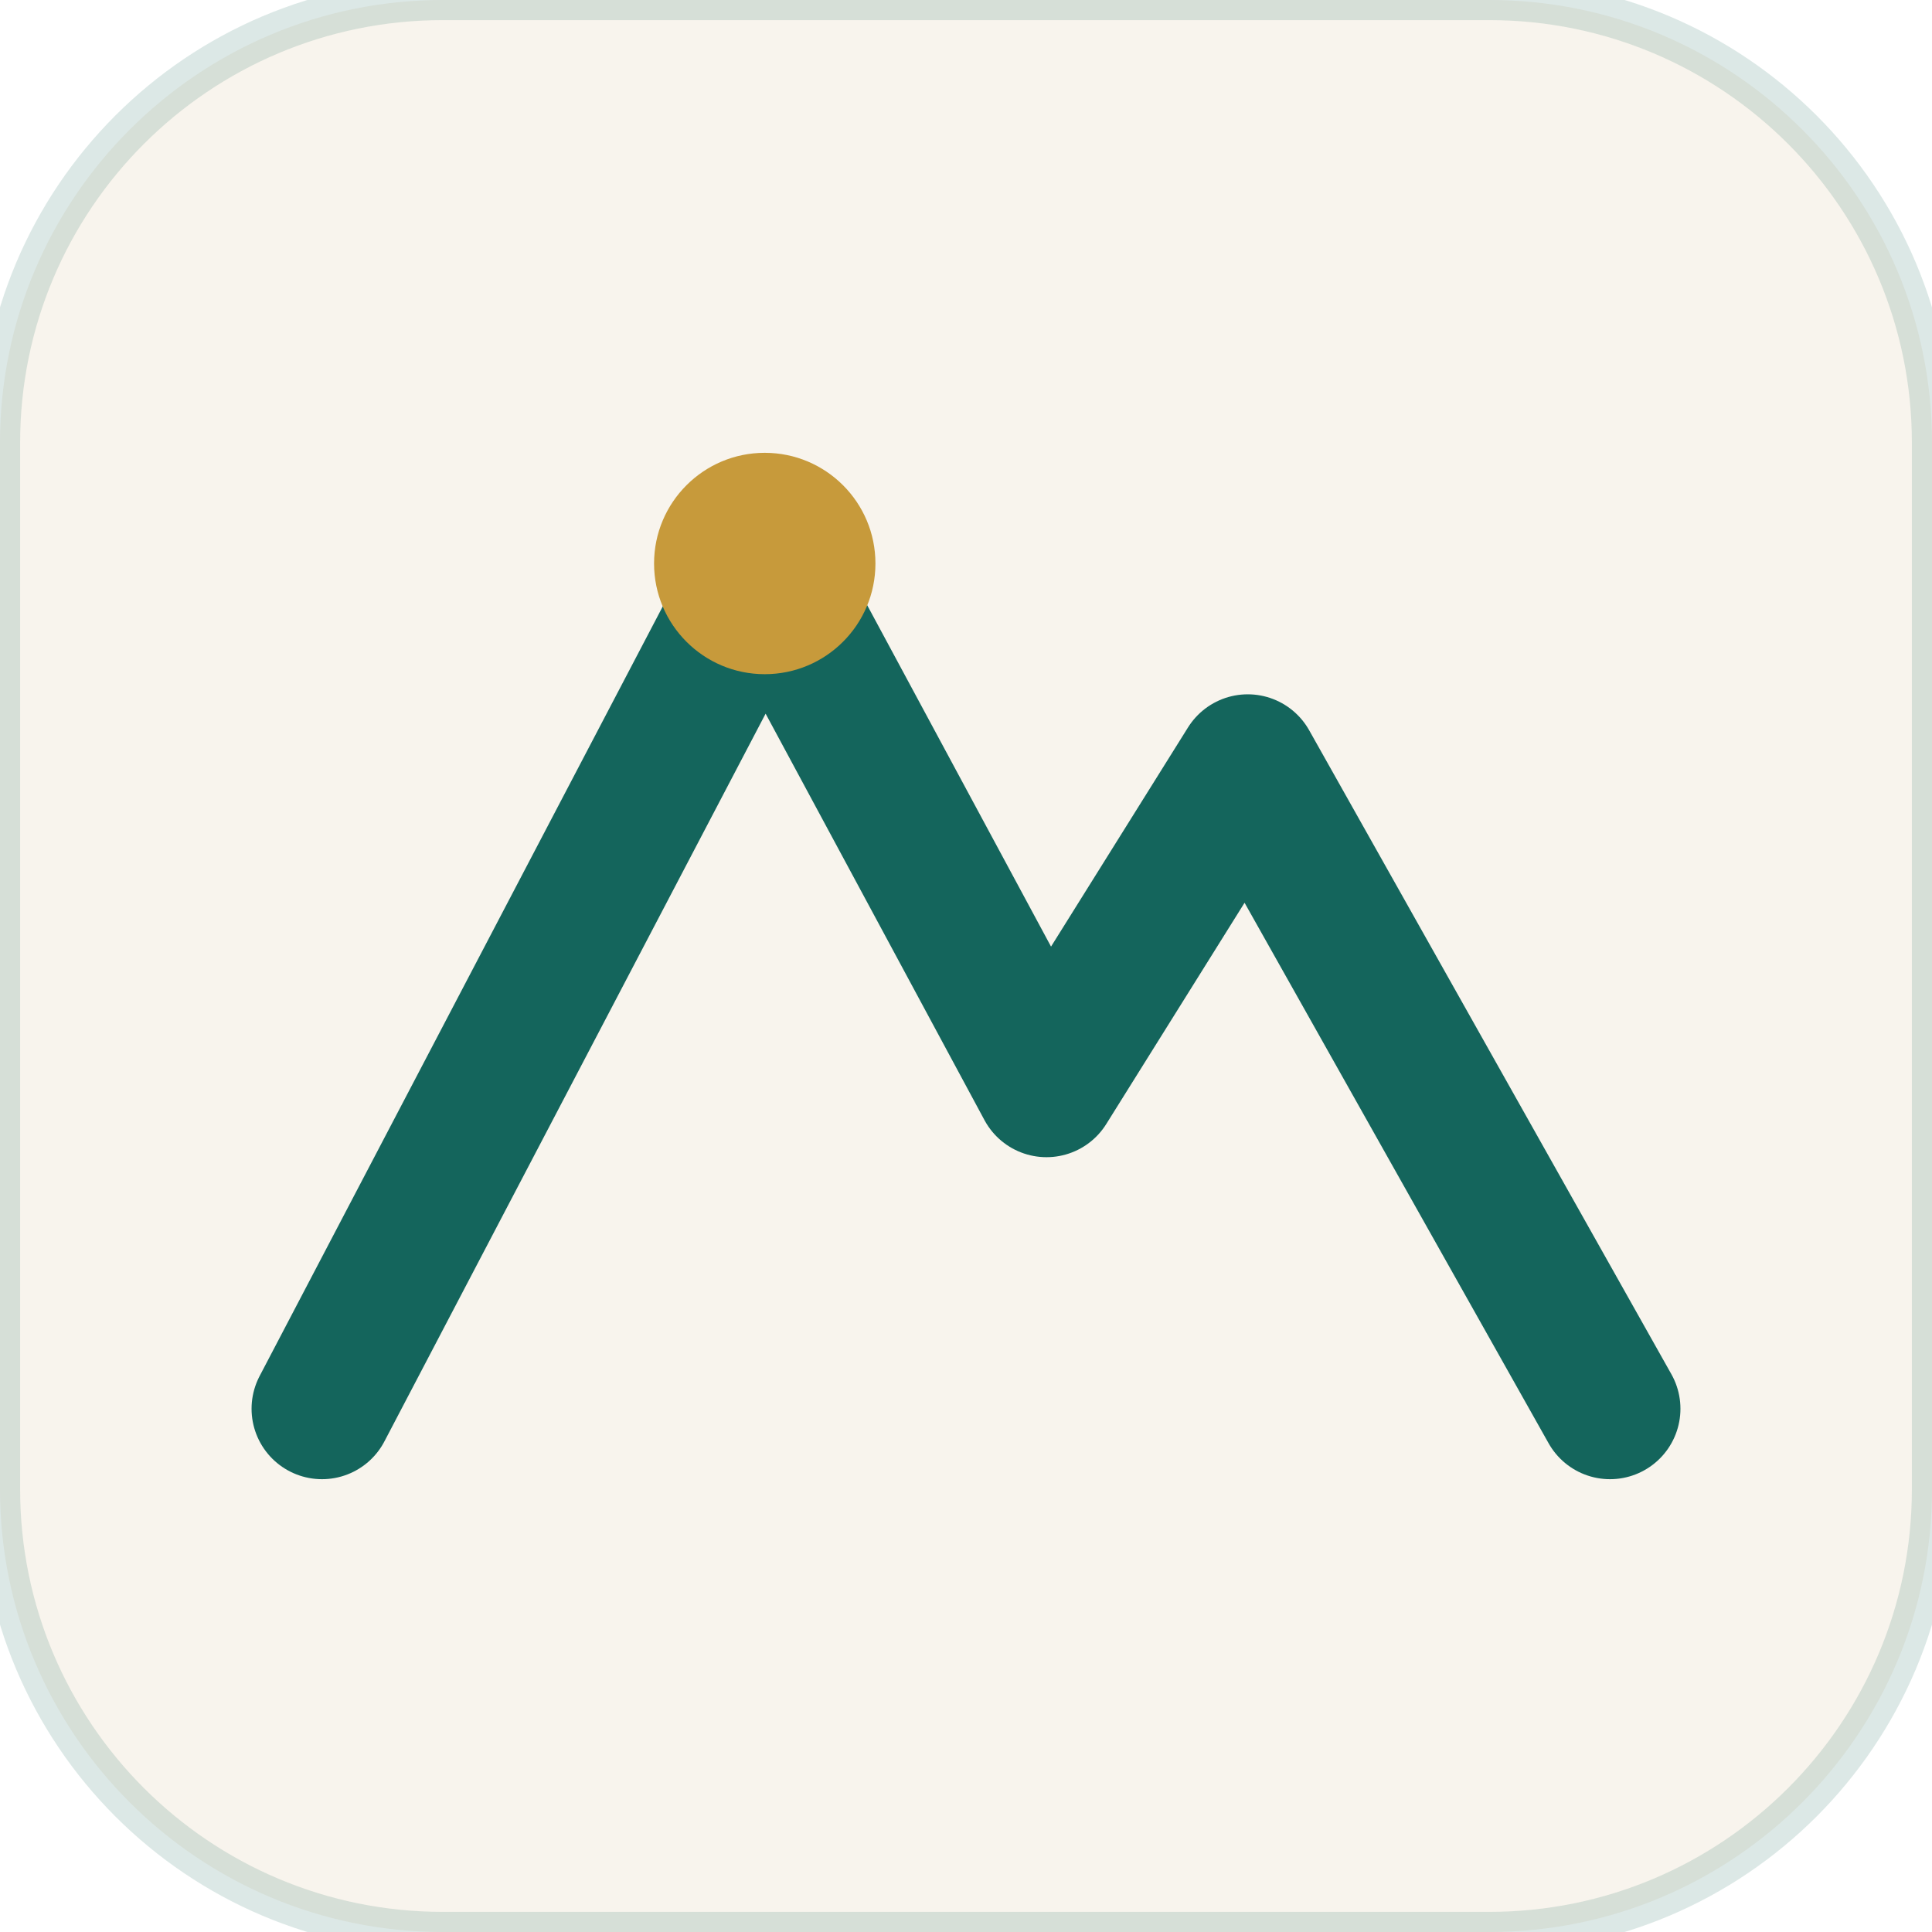
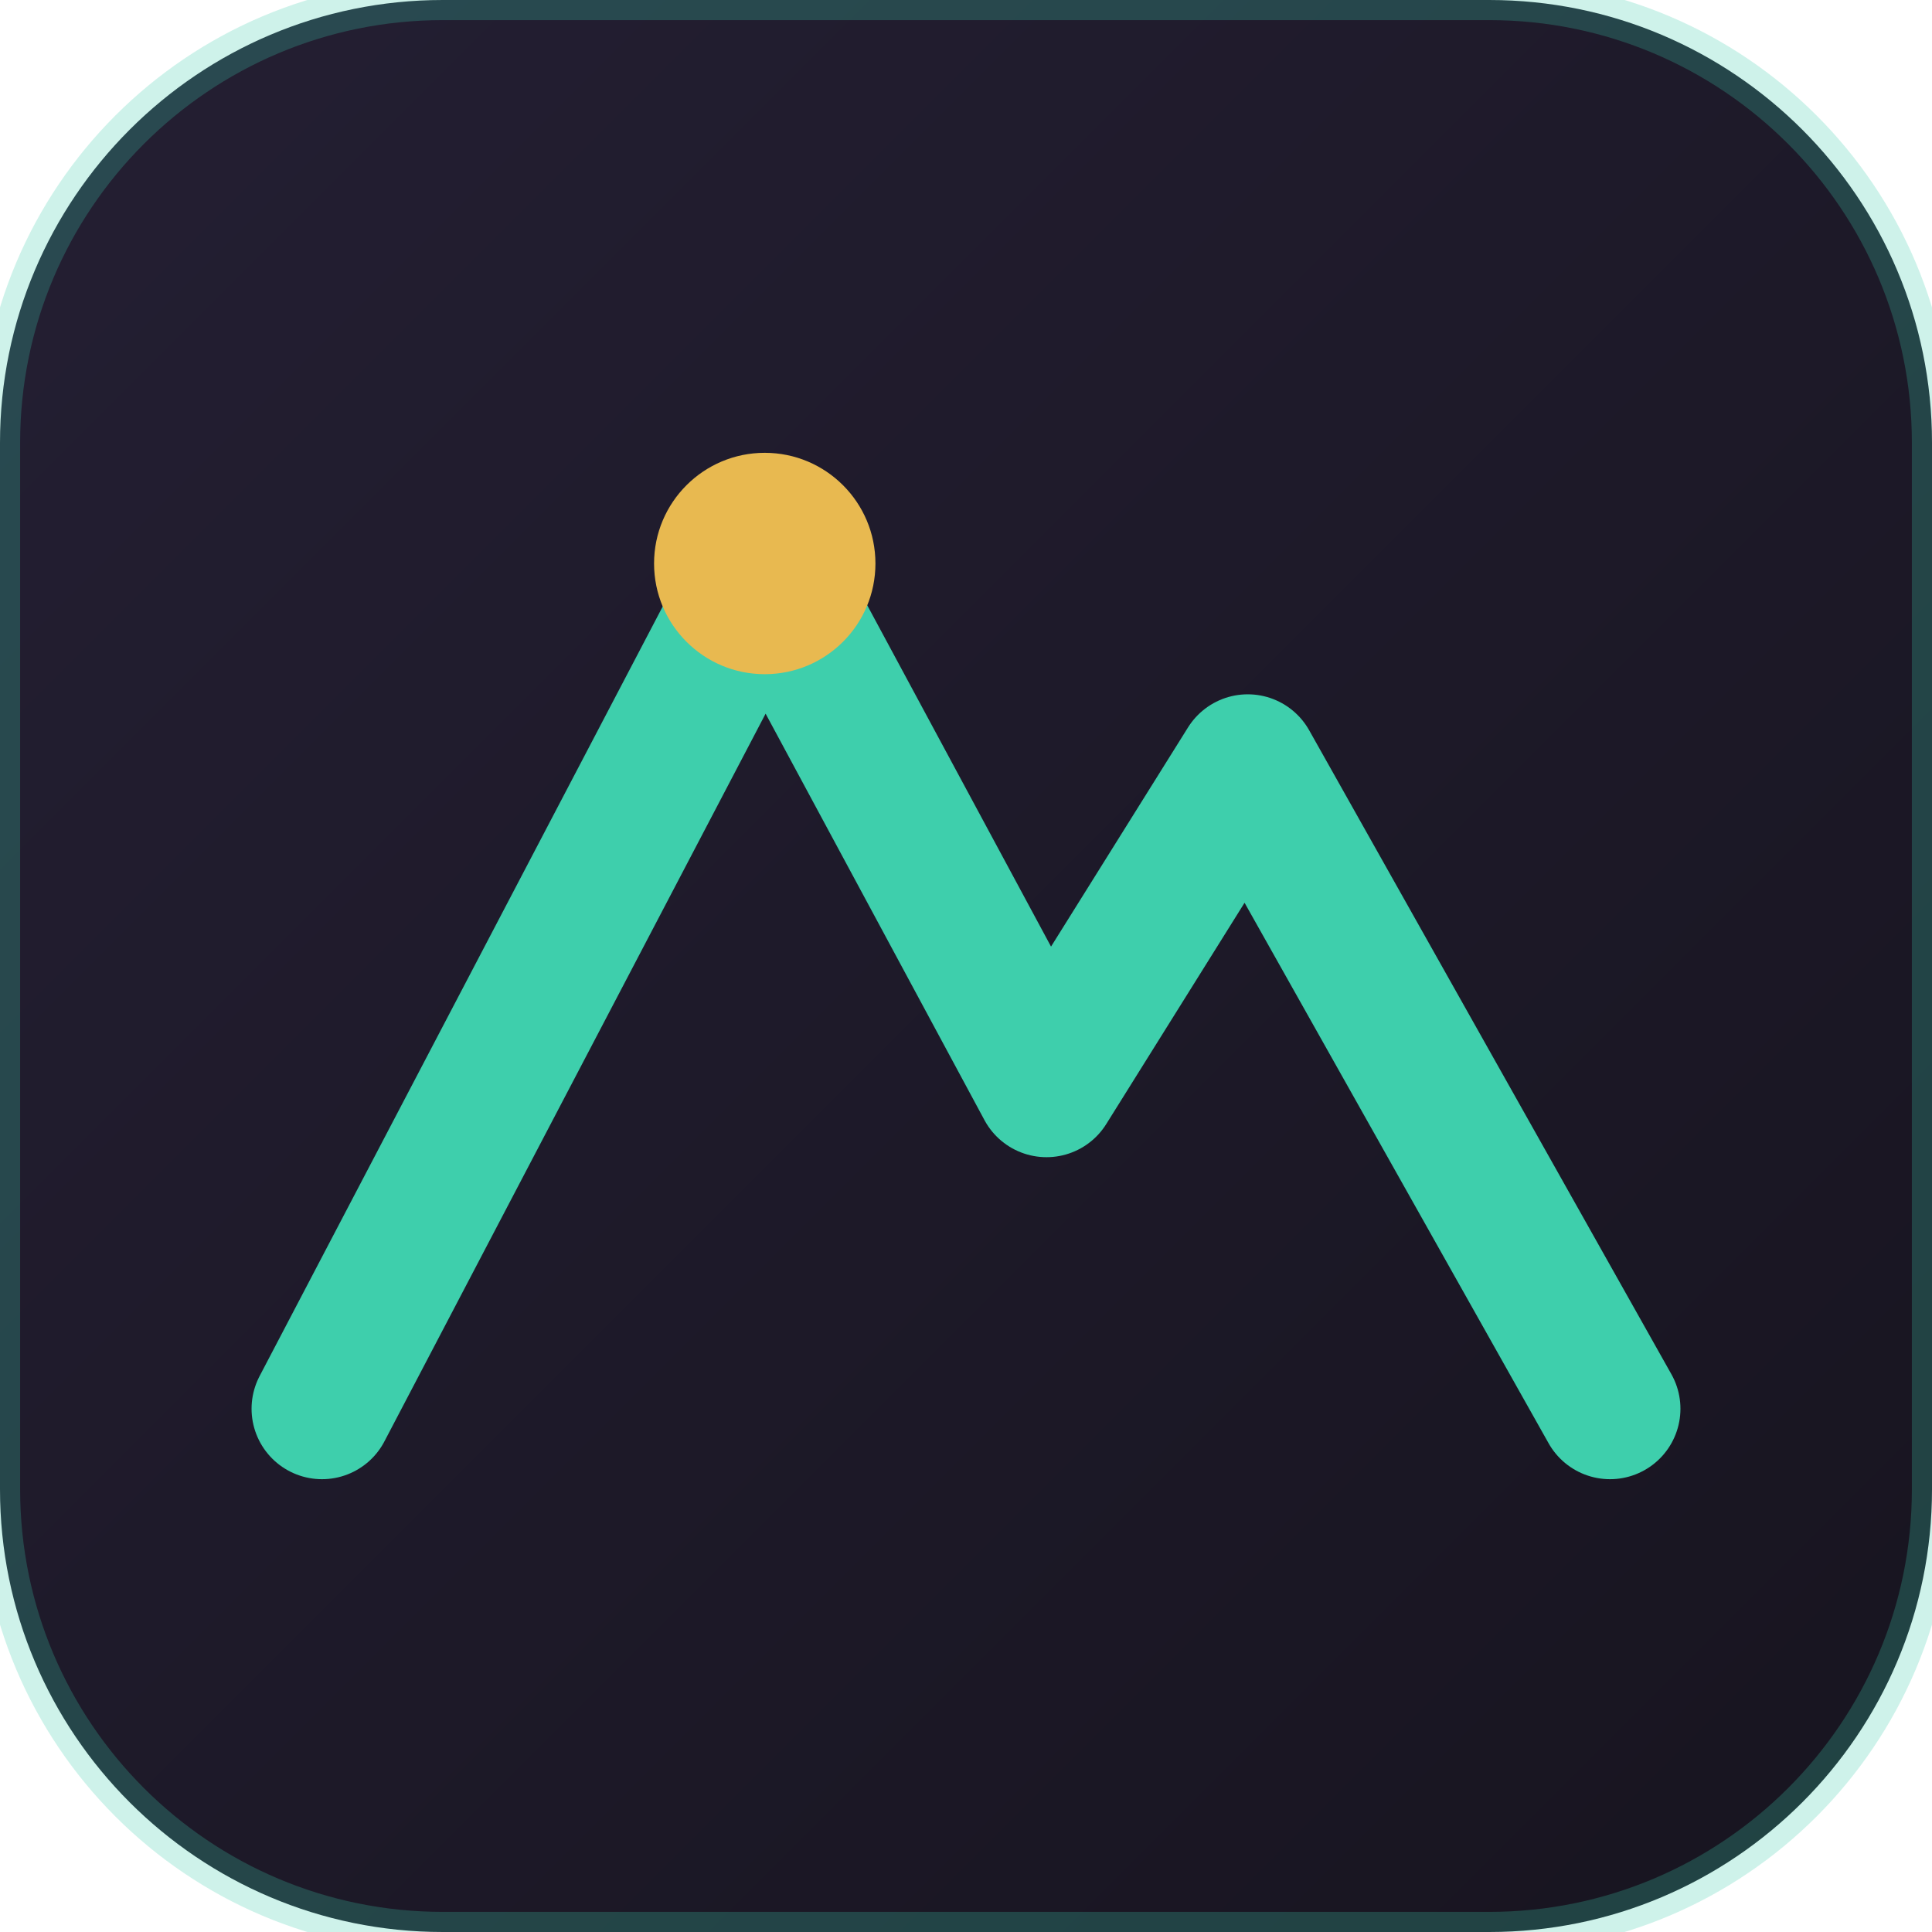
<svg xmlns="http://www.w3.org/2000/svg" viewBox="0 0 96 96">
-   <rect width="96" height="96" rx="22" fill="#F8F4ED" />
-   <rect width="96" height="96" rx="22" fill="none" stroke="#14655C" stroke-opacity=".15" stroke-width="2" />
-   <path d="M16 70 L38 28 L52 54 L62 38 L80 70" fill="none" stroke="#14655C" stroke-width="7" stroke-linecap="round" stroke-linejoin="round" />
-   <circle cx="38" cy="28" r="5.5" fill="#C79A3B" />
+   <defs>
+     <linearGradient id="bg" x1="0" y1="0" x2="1" y2="1">
+       <stop offset="0" stop-color="#241F33" />
+       <stop offset="1" stop-color="#17141F" />
+     </linearGradient>
+   </defs>
+   <rect width="96" height="96" rx="22" fill="url(#bg)" />
+   <rect width="96" height="96" rx="22" fill="none" stroke="#3ECFAC" stroke-opacity=".25" stroke-width="2" />
+   <path d="M16 70 L38 28 L52 54 L62 38 L80 70" fill="none" stroke="#3ECFAC" stroke-width="7" stroke-linecap="round" stroke-linejoin="round" />
+   <circle cx="38" cy="28" r="5.5" fill="#E8B950" />
</svg>
